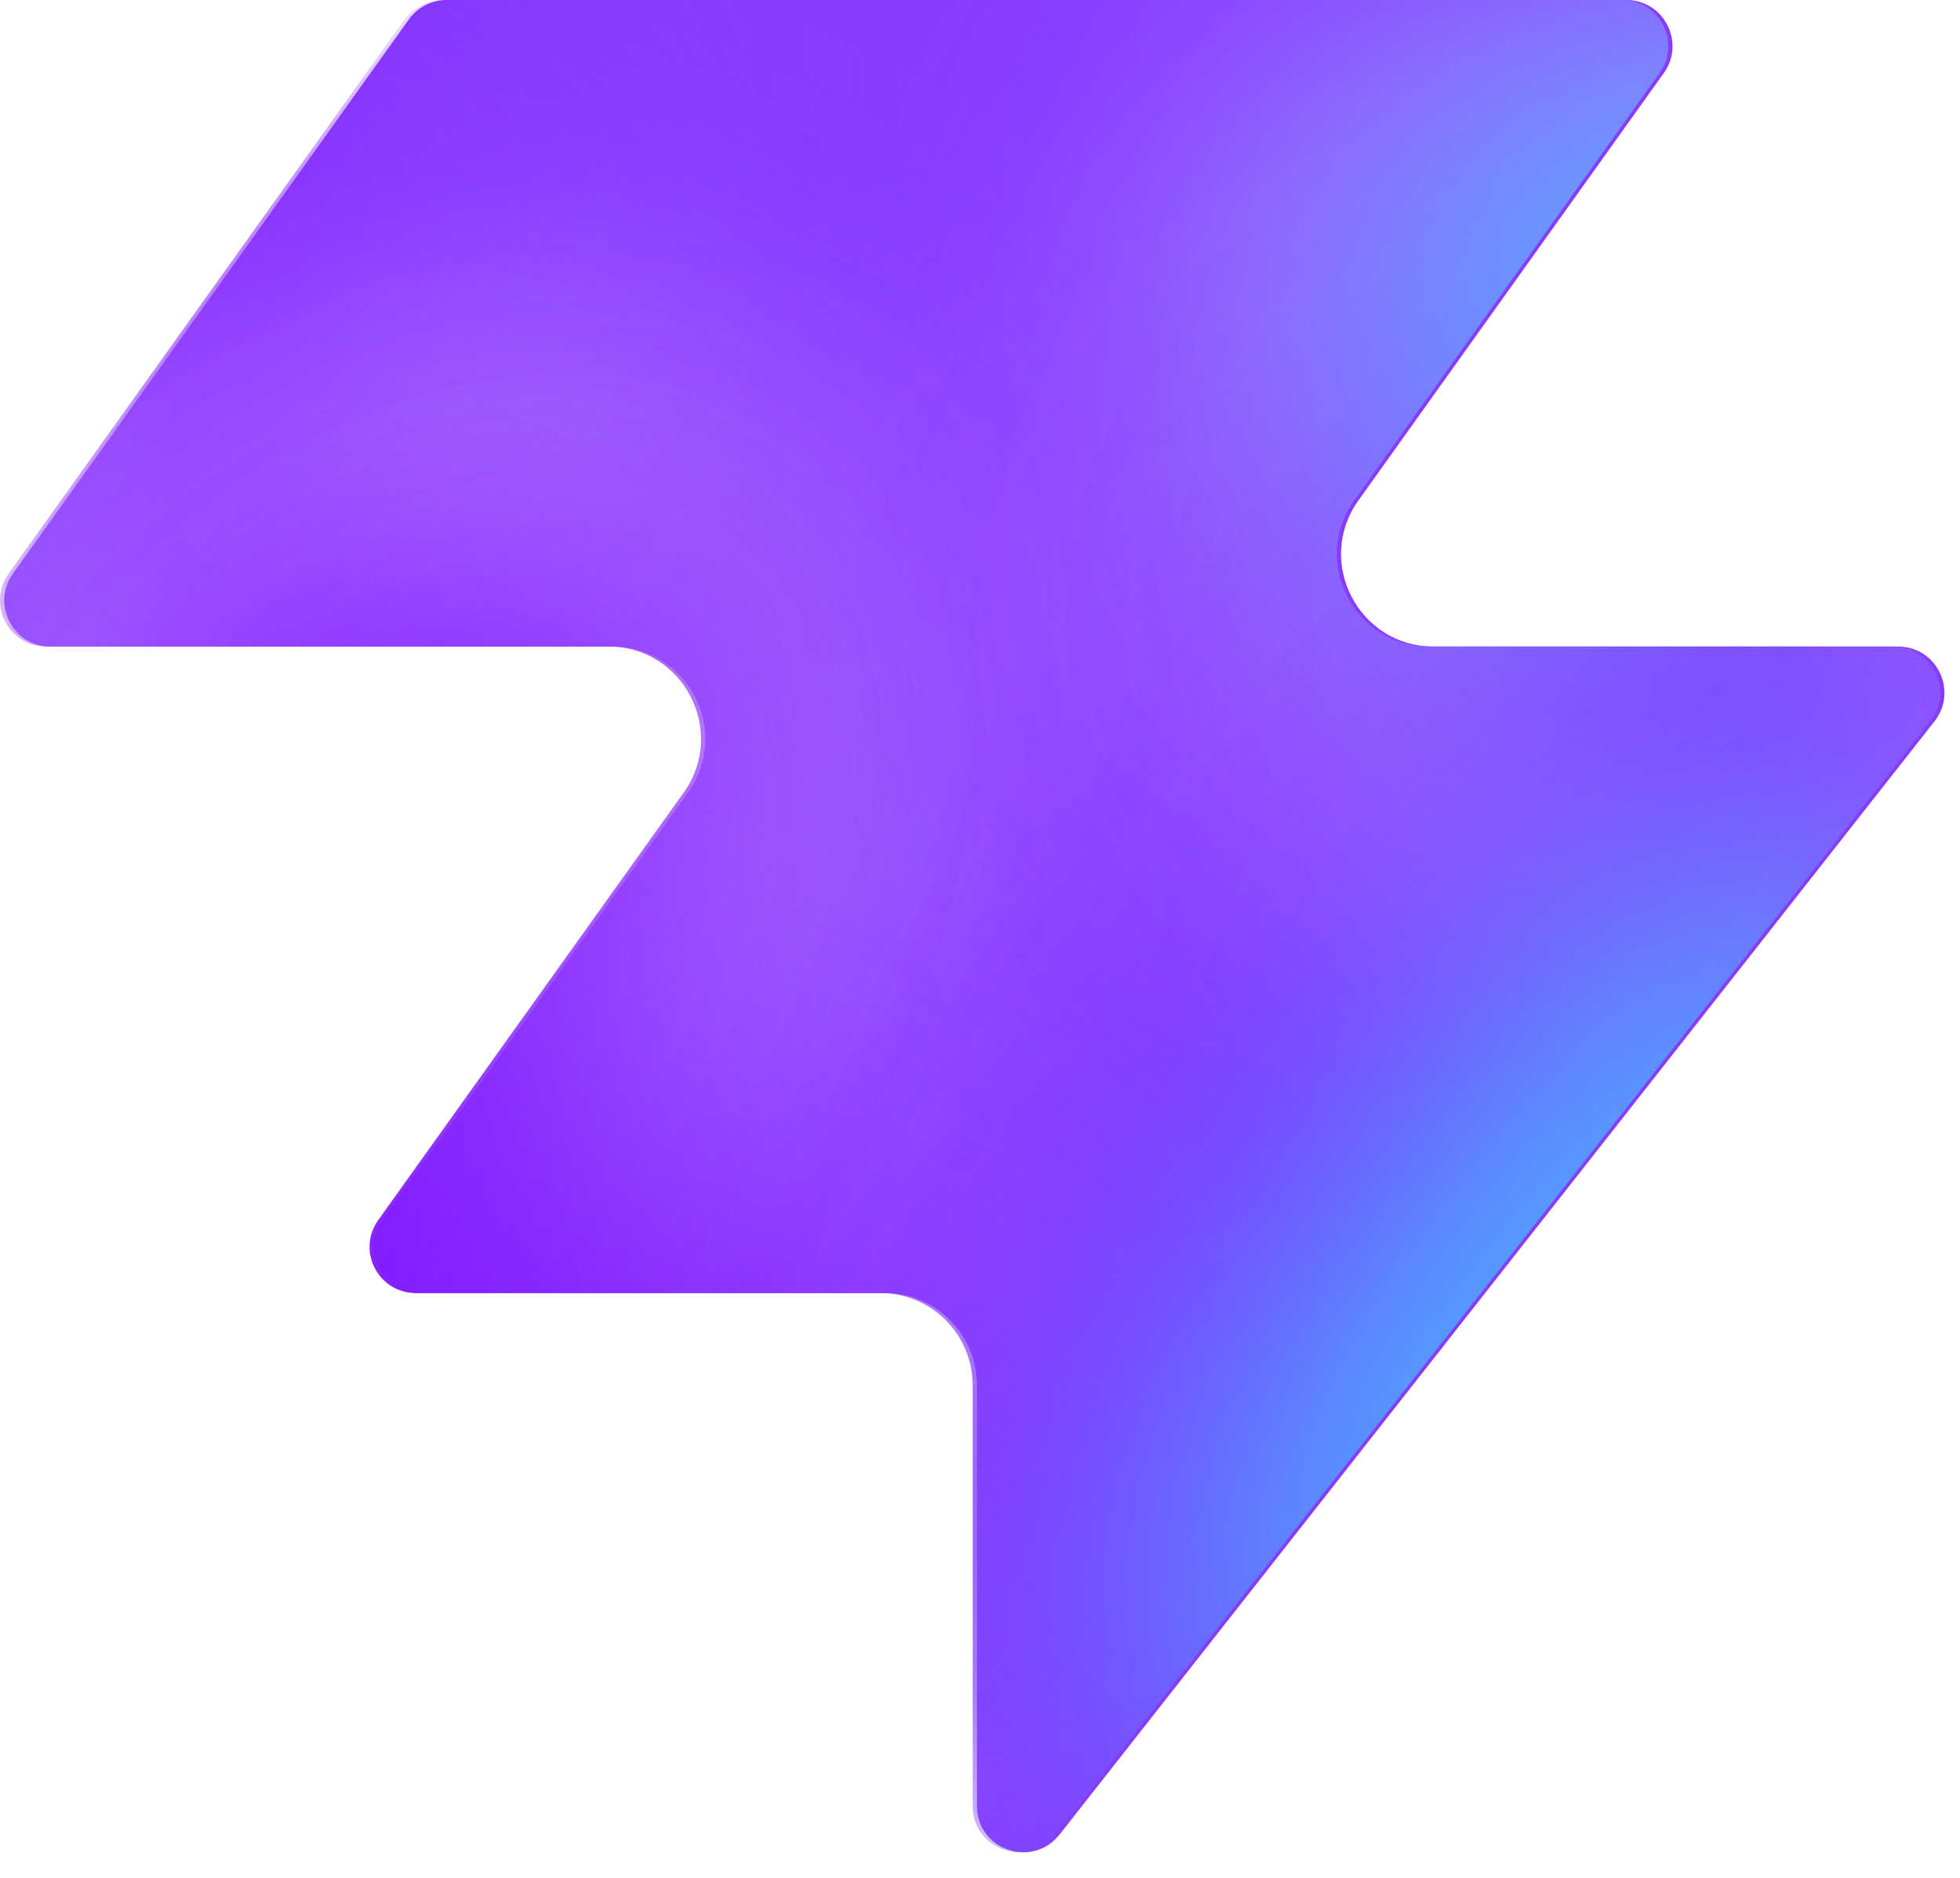
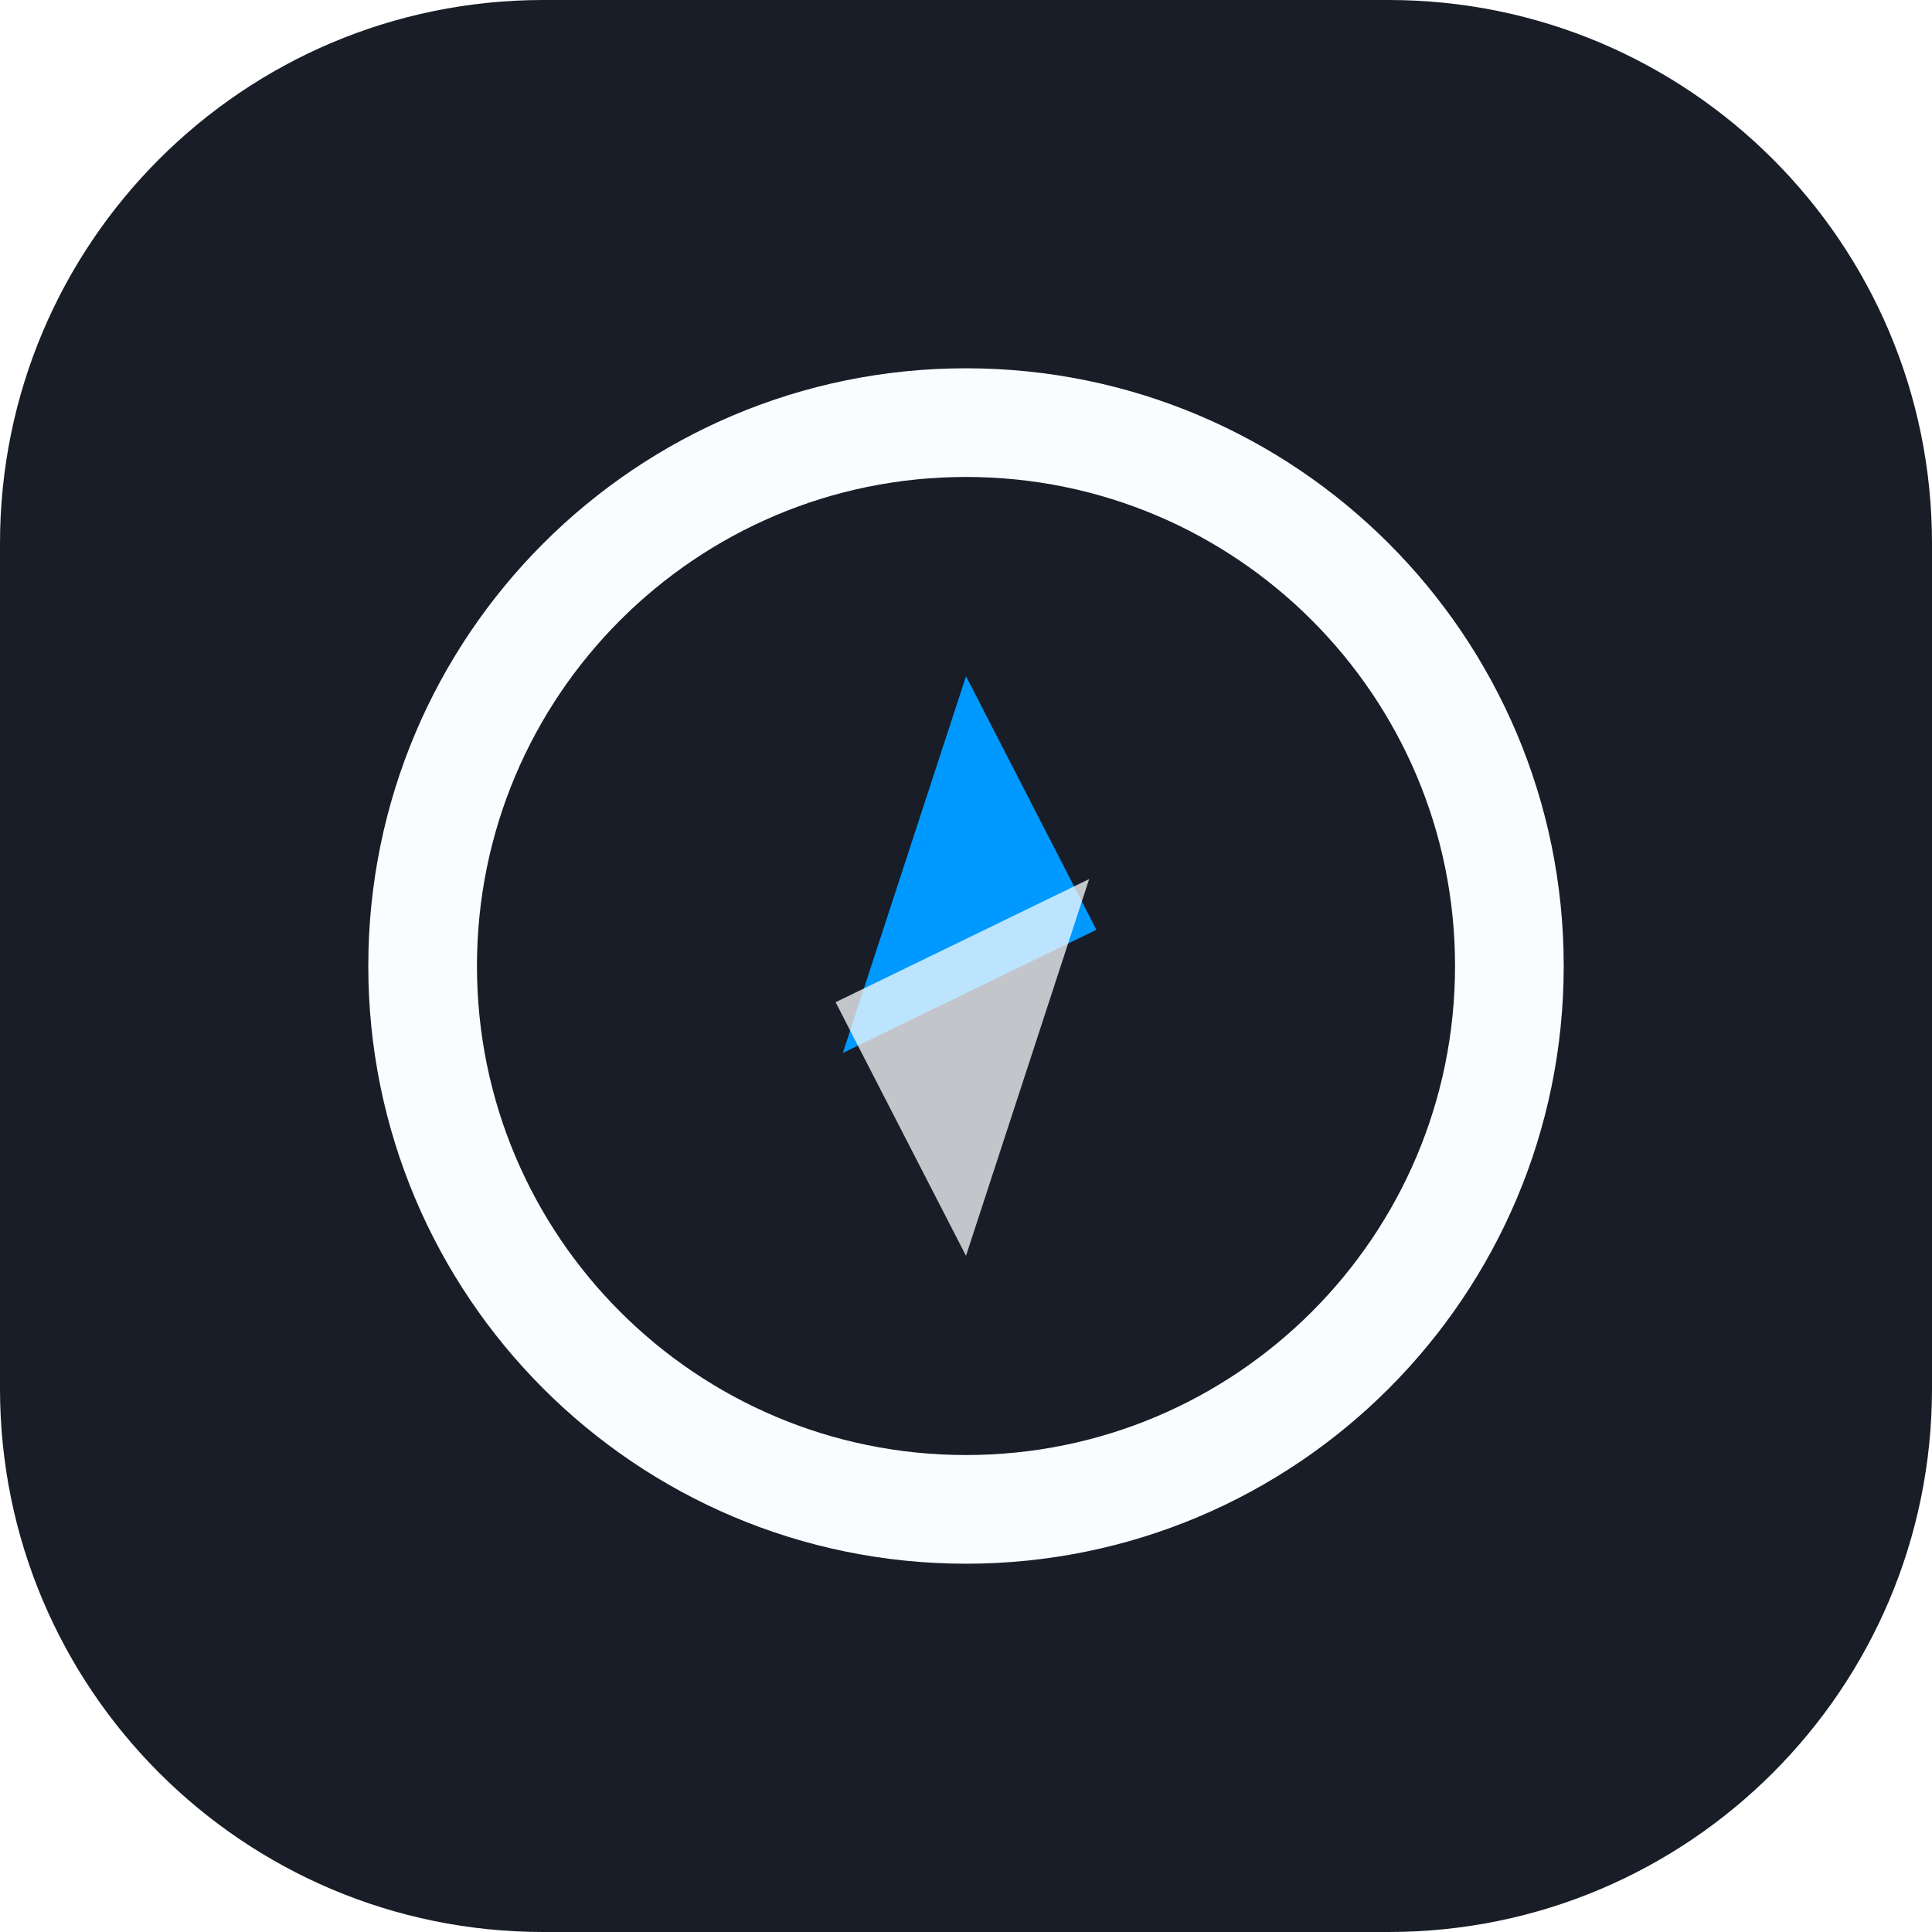
- <svg xmlns="http://www.w3.org/2000/svg" width="48" height="46" fill="none" viewBox="0 0 48 46">
-   <path fill="#863bff" d="M25.946 44.938c-.664.845-2.021.375-2.021-.698V33.937a2.26 2.26 0 0 0-2.262-2.262H10.287c-.92 0-1.456-1.04-.92-1.788l7.48-10.471c1.07-1.497 0-3.578-1.842-3.578H1.237c-.92 0-1.456-1.04-.92-1.788L10.013.474c.214-.297.556-.474.92-.474h28.894c.92 0 1.456 1.04.92 1.788l-7.48 10.471c-1.07 1.498 0 3.579 1.842 3.579h11.377c.943 0 1.473 1.088.89 1.83L25.947 44.94z" style="fill:#863bff;fill:color(display-p3 .525 .23 1);fill-opacity:1" />
-   <mask id="a" width="48" height="46" x="0" y="0" maskUnits="userSpaceOnUse" style="mask-type:alpha">
-     <path fill="#000" d="M25.842 44.938c-.664.844-2.021.375-2.021-.698V33.937a2.26 2.26 0 0 0-2.262-2.262H10.183c-.92 0-1.456-1.04-.92-1.788l7.48-10.471c1.07-1.498 0-3.579-1.842-3.579H1.133c-.92 0-1.456-1.04-.92-1.787L9.91.473c.214-.297.556-.474.92-.474h28.894c.92 0 1.456 1.04.92 1.788l-7.48 10.471c-1.07 1.498 0 3.578 1.842 3.578h11.377c.943 0 1.473 1.088.89 1.832L25.843 44.94z" style="fill:#000;fill-opacity:1" />
-   </mask>
-   <g mask="url(#a)">
-     <g filter="url(#b)">
-       <ellipse cx="5.508" cy="14.704" fill="#ede6ff" rx="5.508" ry="14.704" style="fill:#ede6ff;fill:color(display-p3 .927 .903 1);fill-opacity:1" transform="matrix(.00324 1 1 -.00324 -4.47 31.516)" />
-     </g>
-     <g filter="url(#c)">
-       <ellipse cx="10.399" cy="29.851" fill="#ede6ff" rx="10.399" ry="29.851" style="fill:#ede6ff;fill:color(display-p3 .927 .903 1);fill-opacity:1" transform="matrix(.00324 1 1 -.00324 -39.328 7.883)" />
-     </g>
-     <g filter="url(#d)">
-       <ellipse cx="5.508" cy="30.487" fill="#7e14ff" rx="5.508" ry="30.487" style="fill:#7e14ff;fill:color(display-p3 .492 .077 1);fill-opacity:1" transform="rotate(89.814 -25.913 -14.639)scale(1 -1)" />
-     </g>
-     <g filter="url(#e)">
-       <ellipse cx="5.508" cy="30.599" fill="#7e14ff" rx="5.508" ry="30.599" style="fill:#7e14ff;fill:color(display-p3 .492 .077 1);fill-opacity:1" transform="rotate(89.814 -32.644 -3.334)scale(1 -1)" />
-     </g>
-     <g filter="url(#f)">
-       <ellipse cx="5.508" cy="30.599" fill="#7e14ff" rx="5.508" ry="30.599" style="fill:#7e14ff;fill:color(display-p3 .492 .077 1);fill-opacity:1" transform="matrix(.00324 1 1 -.00324 -34.34 30.47)" />
-     </g>
-     <g filter="url(#g)">
-       <ellipse cx="14.072" cy="22.078" fill="#ede6ff" rx="14.072" ry="22.078" style="fill:#ede6ff;fill:color(display-p3 .927 .903 1);fill-opacity:1" transform="rotate(93.35 24.506 48.493)scale(-1 1)" />
-     </g>
-     <g filter="url(#h)">
-       <ellipse cx="3.47" cy="21.501" fill="#7e14ff" rx="3.47" ry="21.501" style="fill:#7e14ff;fill:color(display-p3 .492 .077 1);fill-opacity:1" transform="rotate(89.009 28.708 47.59)scale(-1 1)" />
-     </g>
-     <g filter="url(#i)">
-       <ellipse cx="3.47" cy="21.501" fill="#7e14ff" rx="3.47" ry="21.501" style="fill:#7e14ff;fill:color(display-p3 .492 .077 1);fill-opacity:1" transform="rotate(89.009 28.708 47.59)scale(-1 1)" />
-     </g>
-     <g filter="url(#j)">
-       <ellipse cx=".387" cy="8.972" fill="#7e14ff" rx="4.407" ry="29.108" style="fill:#7e14ff;fill:color(display-p3 .492 .077 1);fill-opacity:1" transform="rotate(39.51 .387 8.972)" />
-     </g>
-     <g filter="url(#k)">
-       <ellipse cx="47.523" cy="-6.092" fill="#7e14ff" rx="4.407" ry="29.108" style="fill:#7e14ff;fill:color(display-p3 .492 .077 1);fill-opacity:1" transform="rotate(37.892 47.523 -6.092)" />
-     </g>
-     <g filter="url(#l)">
-       <ellipse cx="41.412" cy="6.333" fill="#47bfff" rx="5.971" ry="9.665" style="fill:#47bfff;fill:color(display-p3 .28 .748 1);fill-opacity:1" transform="rotate(37.892 41.412 6.333)" />
-     </g>
-     <g filter="url(#m)">
-       <ellipse cx="-1.879" cy="38.332" fill="#7e14ff" rx="4.407" ry="29.108" style="fill:#7e14ff;fill:color(display-p3 .492 .077 1);fill-opacity:1" transform="rotate(37.892 -1.88 38.332)" />
-     </g>
-     <g filter="url(#n)">
-       <ellipse cx="-1.879" cy="38.332" fill="#7e14ff" rx="4.407" ry="29.108" style="fill:#7e14ff;fill:color(display-p3 .492 .077 1);fill-opacity:1" transform="rotate(37.892 -1.88 38.332)" />
-     </g>
-     <g filter="url(#o)">
-       <ellipse cx="35.651" cy="29.907" fill="#7e14ff" rx="4.407" ry="29.108" style="fill:#7e14ff;fill:color(display-p3 .492 .077 1);fill-opacity:1" transform="rotate(37.892 35.651 29.907)" />
-     </g>
-     <g filter="url(#p)">
-       <ellipse cx="38.418" cy="32.4" fill="#47bfff" rx="5.971" ry="15.297" style="fill:#47bfff;fill:color(display-p3 .28 .748 1);fill-opacity:1" transform="rotate(37.892 38.418 32.4)" />
-     </g>
+ <svg xmlns="http://www.w3.org/2000/svg" viewBox="0 0 64 64" fill="none">
+   <rect width="64" height="64" rx="18" fill="#181d27" />
+   <g transform="translate(8, 8) scale(2.4)">
+     <circle cx="10" cy="10" r="7.5" stroke="#fafdff" stroke-width="1.5" />
+     <path d="M10 6l1.8 3.5-3.5 1.7L10 6z" fill="#0099ff" />
+     <path d="M10 14l-1.8-3.5 3.5-1.7L10 14z" fill="#fafdff" fill-opacity="0.75" />
  </g>
-   <defs>
-     <filter id="b" width="60.045" height="41.654" x="-19.77" y="16.149" color-interpolation-filters="sRGB" filterUnits="userSpaceOnUse">
-       <feFlood flood-opacity="0" result="BackgroundImageFix" />
-       <feBlend in="SourceGraphic" in2="BackgroundImageFix" result="shape" />
-       <feGaussianBlur result="effect1_foregroundBlur_2002_17158" stdDeviation="7.659" />
-     </filter>
-     <filter id="c" width="90.34" height="51.437" x="-54.613" y="-7.533" color-interpolation-filters="sRGB" filterUnits="userSpaceOnUse">
-       <feFlood flood-opacity="0" result="BackgroundImageFix" />
-       <feBlend in="SourceGraphic" in2="BackgroundImageFix" result="shape" />
-       <feGaussianBlur result="effect1_foregroundBlur_2002_17158" stdDeviation="7.659" />
-     </filter>
-     <filter id="d" width="79.355" height="29.4" x="-49.64" y="2.03" color-interpolation-filters="sRGB" filterUnits="userSpaceOnUse">
-       <feFlood flood-opacity="0" result="BackgroundImageFix" />
-       <feBlend in="SourceGraphic" in2="BackgroundImageFix" result="shape" />
-       <feGaussianBlur result="effect1_foregroundBlur_2002_17158" stdDeviation="4.596" />
-     </filter>
-     <filter id="e" width="79.579" height="29.4" x="-45.045" y="20.029" color-interpolation-filters="sRGB" filterUnits="userSpaceOnUse">
-       <feFlood flood-opacity="0" result="BackgroundImageFix" />
-       <feBlend in="SourceGraphic" in2="BackgroundImageFix" result="shape" />
-       <feGaussianBlur result="effect1_foregroundBlur_2002_17158" stdDeviation="4.596" />
-     </filter>
-     <filter id="f" width="79.579" height="29.4" x="-43.513" y="21.178" color-interpolation-filters="sRGB" filterUnits="userSpaceOnUse">
-       <feFlood flood-opacity="0" result="BackgroundImageFix" />
-       <feBlend in="SourceGraphic" in2="BackgroundImageFix" result="shape" />
-       <feGaussianBlur result="effect1_foregroundBlur_2002_17158" stdDeviation="4.596" />
-     </filter>
-     <filter id="g" width="74.749" height="58.852" x="15.756" y="-17.901" color-interpolation-filters="sRGB" filterUnits="userSpaceOnUse">
-       <feFlood flood-opacity="0" result="BackgroundImageFix" />
-       <feBlend in="SourceGraphic" in2="BackgroundImageFix" result="shape" />
-       <feGaussianBlur result="effect1_foregroundBlur_2002_17158" stdDeviation="7.659" />
-     </filter>
-     <filter id="h" width="61.377" height="25.362" x="23.548" y="2.284" color-interpolation-filters="sRGB" filterUnits="userSpaceOnUse">
-       <feFlood flood-opacity="0" result="BackgroundImageFix" />
-       <feBlend in="SourceGraphic" in2="BackgroundImageFix" result="shape" />
-       <feGaussianBlur result="effect1_foregroundBlur_2002_17158" stdDeviation="4.596" />
-     </filter>
-     <filter id="i" width="61.377" height="25.362" x="23.548" y="2.284" color-interpolation-filters="sRGB" filterUnits="userSpaceOnUse">
-       <feFlood flood-opacity="0" result="BackgroundImageFix" />
-       <feBlend in="SourceGraphic" in2="BackgroundImageFix" result="shape" />
-       <feGaussianBlur result="effect1_foregroundBlur_2002_17158" stdDeviation="4.596" />
-     </filter>
-     <filter id="j" width="56.045" height="63.649" x="-27.636" y="-22.853" color-interpolation-filters="sRGB" filterUnits="userSpaceOnUse">
-       <feFlood flood-opacity="0" result="BackgroundImageFix" />
-       <feBlend in="SourceGraphic" in2="BackgroundImageFix" result="shape" />
-       <feGaussianBlur result="effect1_foregroundBlur_2002_17158" stdDeviation="4.596" />
-     </filter>
-     <filter id="k" width="54.814" height="64.646" x="20.116" y="-38.415" color-interpolation-filters="sRGB" filterUnits="userSpaceOnUse">
-       <feFlood flood-opacity="0" result="BackgroundImageFix" />
-       <feBlend in="SourceGraphic" in2="BackgroundImageFix" result="shape" />
-       <feGaussianBlur result="effect1_foregroundBlur_2002_17158" stdDeviation="4.596" />
-     </filter>
-     <filter id="l" width="33.541" height="35.313" x="24.641" y="-11.323" color-interpolation-filters="sRGB" filterUnits="userSpaceOnUse">
-       <feFlood flood-opacity="0" result="BackgroundImageFix" />
-       <feBlend in="SourceGraphic" in2="BackgroundImageFix" result="shape" />
-       <feGaussianBlur result="effect1_foregroundBlur_2002_17158" stdDeviation="4.596" />
-     </filter>
-     <filter id="m" width="54.814" height="64.646" x="-29.286" y="6.009" color-interpolation-filters="sRGB" filterUnits="userSpaceOnUse">
-       <feFlood flood-opacity="0" result="BackgroundImageFix" />
-       <feBlend in="SourceGraphic" in2="BackgroundImageFix" result="shape" />
-       <feGaussianBlur result="effect1_foregroundBlur_2002_17158" stdDeviation="4.596" />
-     </filter>
-     <filter id="n" width="54.814" height="64.646" x="-29.286" y="6.009" color-interpolation-filters="sRGB" filterUnits="userSpaceOnUse">
-       <feFlood flood-opacity="0" result="BackgroundImageFix" />
-       <feBlend in="SourceGraphic" in2="BackgroundImageFix" result="shape" />
-       <feGaussianBlur result="effect1_foregroundBlur_2002_17158" stdDeviation="4.596" />
-     </filter>
-     <filter id="o" width="54.814" height="64.646" x="8.244" y="-2.416" color-interpolation-filters="sRGB" filterUnits="userSpaceOnUse">
-       <feFlood flood-opacity="0" result="BackgroundImageFix" />
-       <feBlend in="SourceGraphic" in2="BackgroundImageFix" result="shape" />
-       <feGaussianBlur result="effect1_foregroundBlur_2002_17158" stdDeviation="4.596" />
-     </filter>
-     <filter id="p" width="39.409" height="43.623" x="18.713" y="10.588" color-interpolation-filters="sRGB" filterUnits="userSpaceOnUse">
-       <feFlood flood-opacity="0" result="BackgroundImageFix" />
-       <feBlend in="SourceGraphic" in2="BackgroundImageFix" result="shape" />
-       <feGaussianBlur result="effect1_foregroundBlur_2002_17158" stdDeviation="4.596" />
-     </filter>
-   </defs>
</svg>
